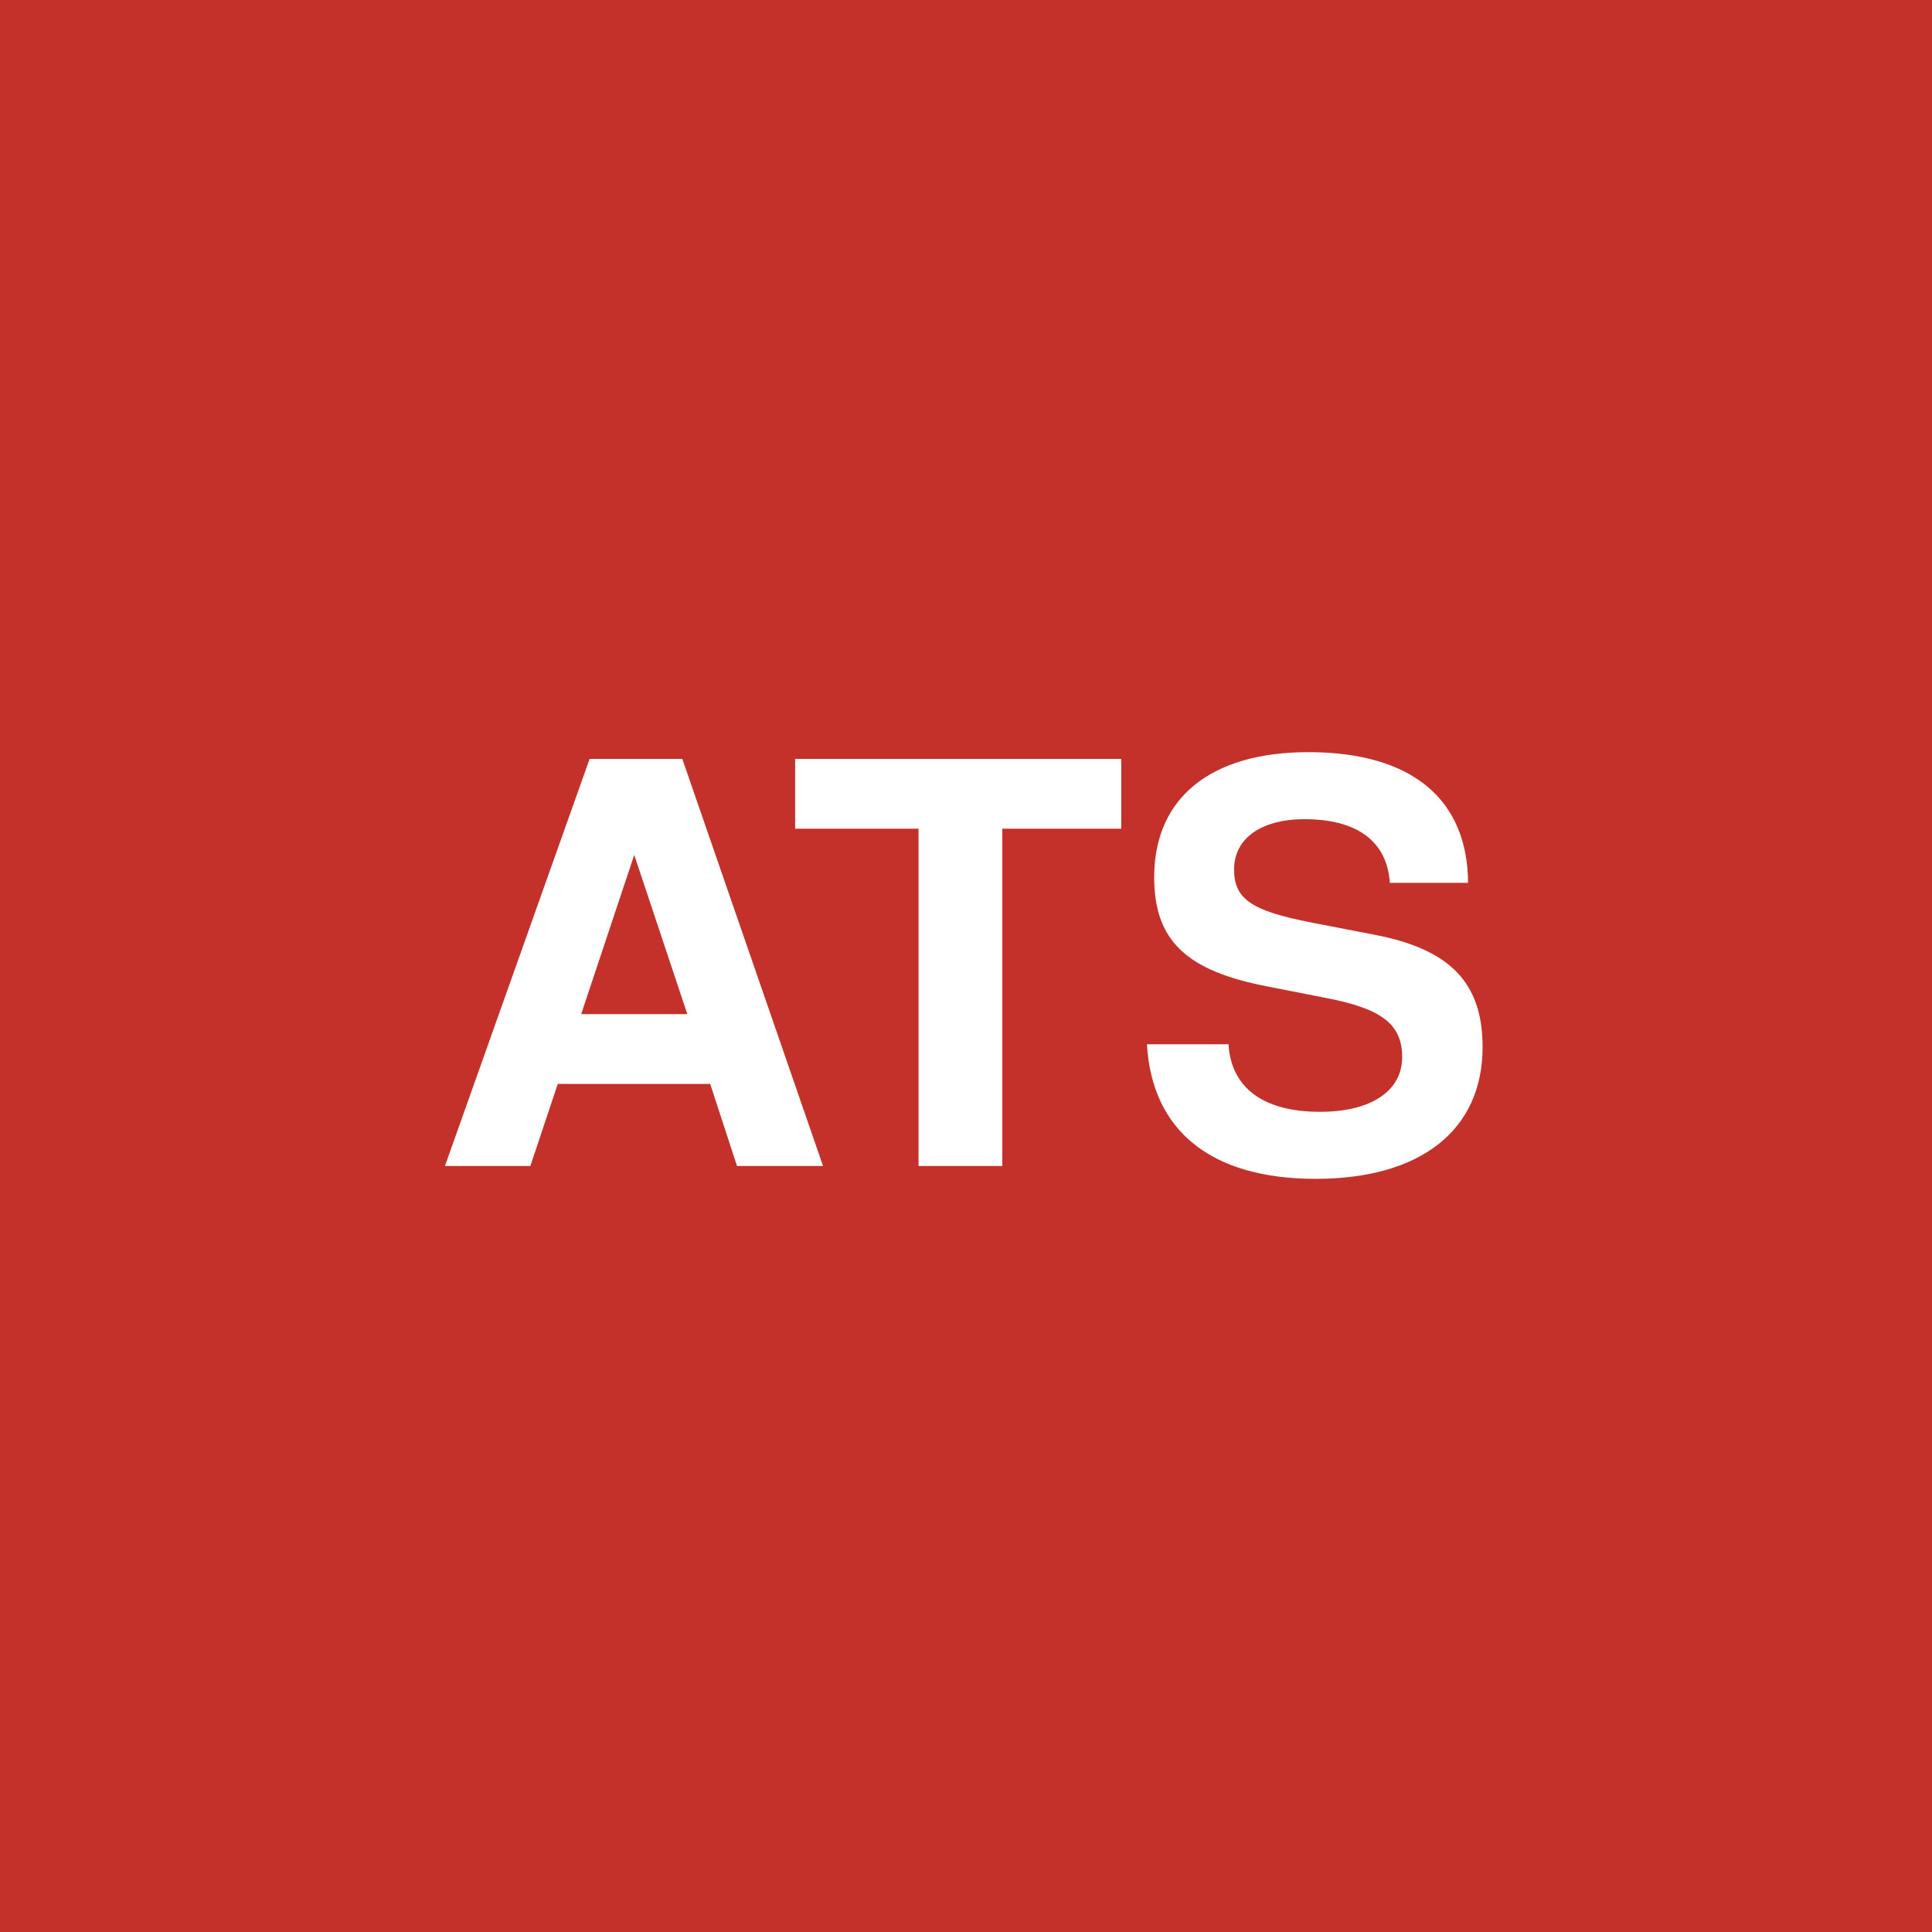
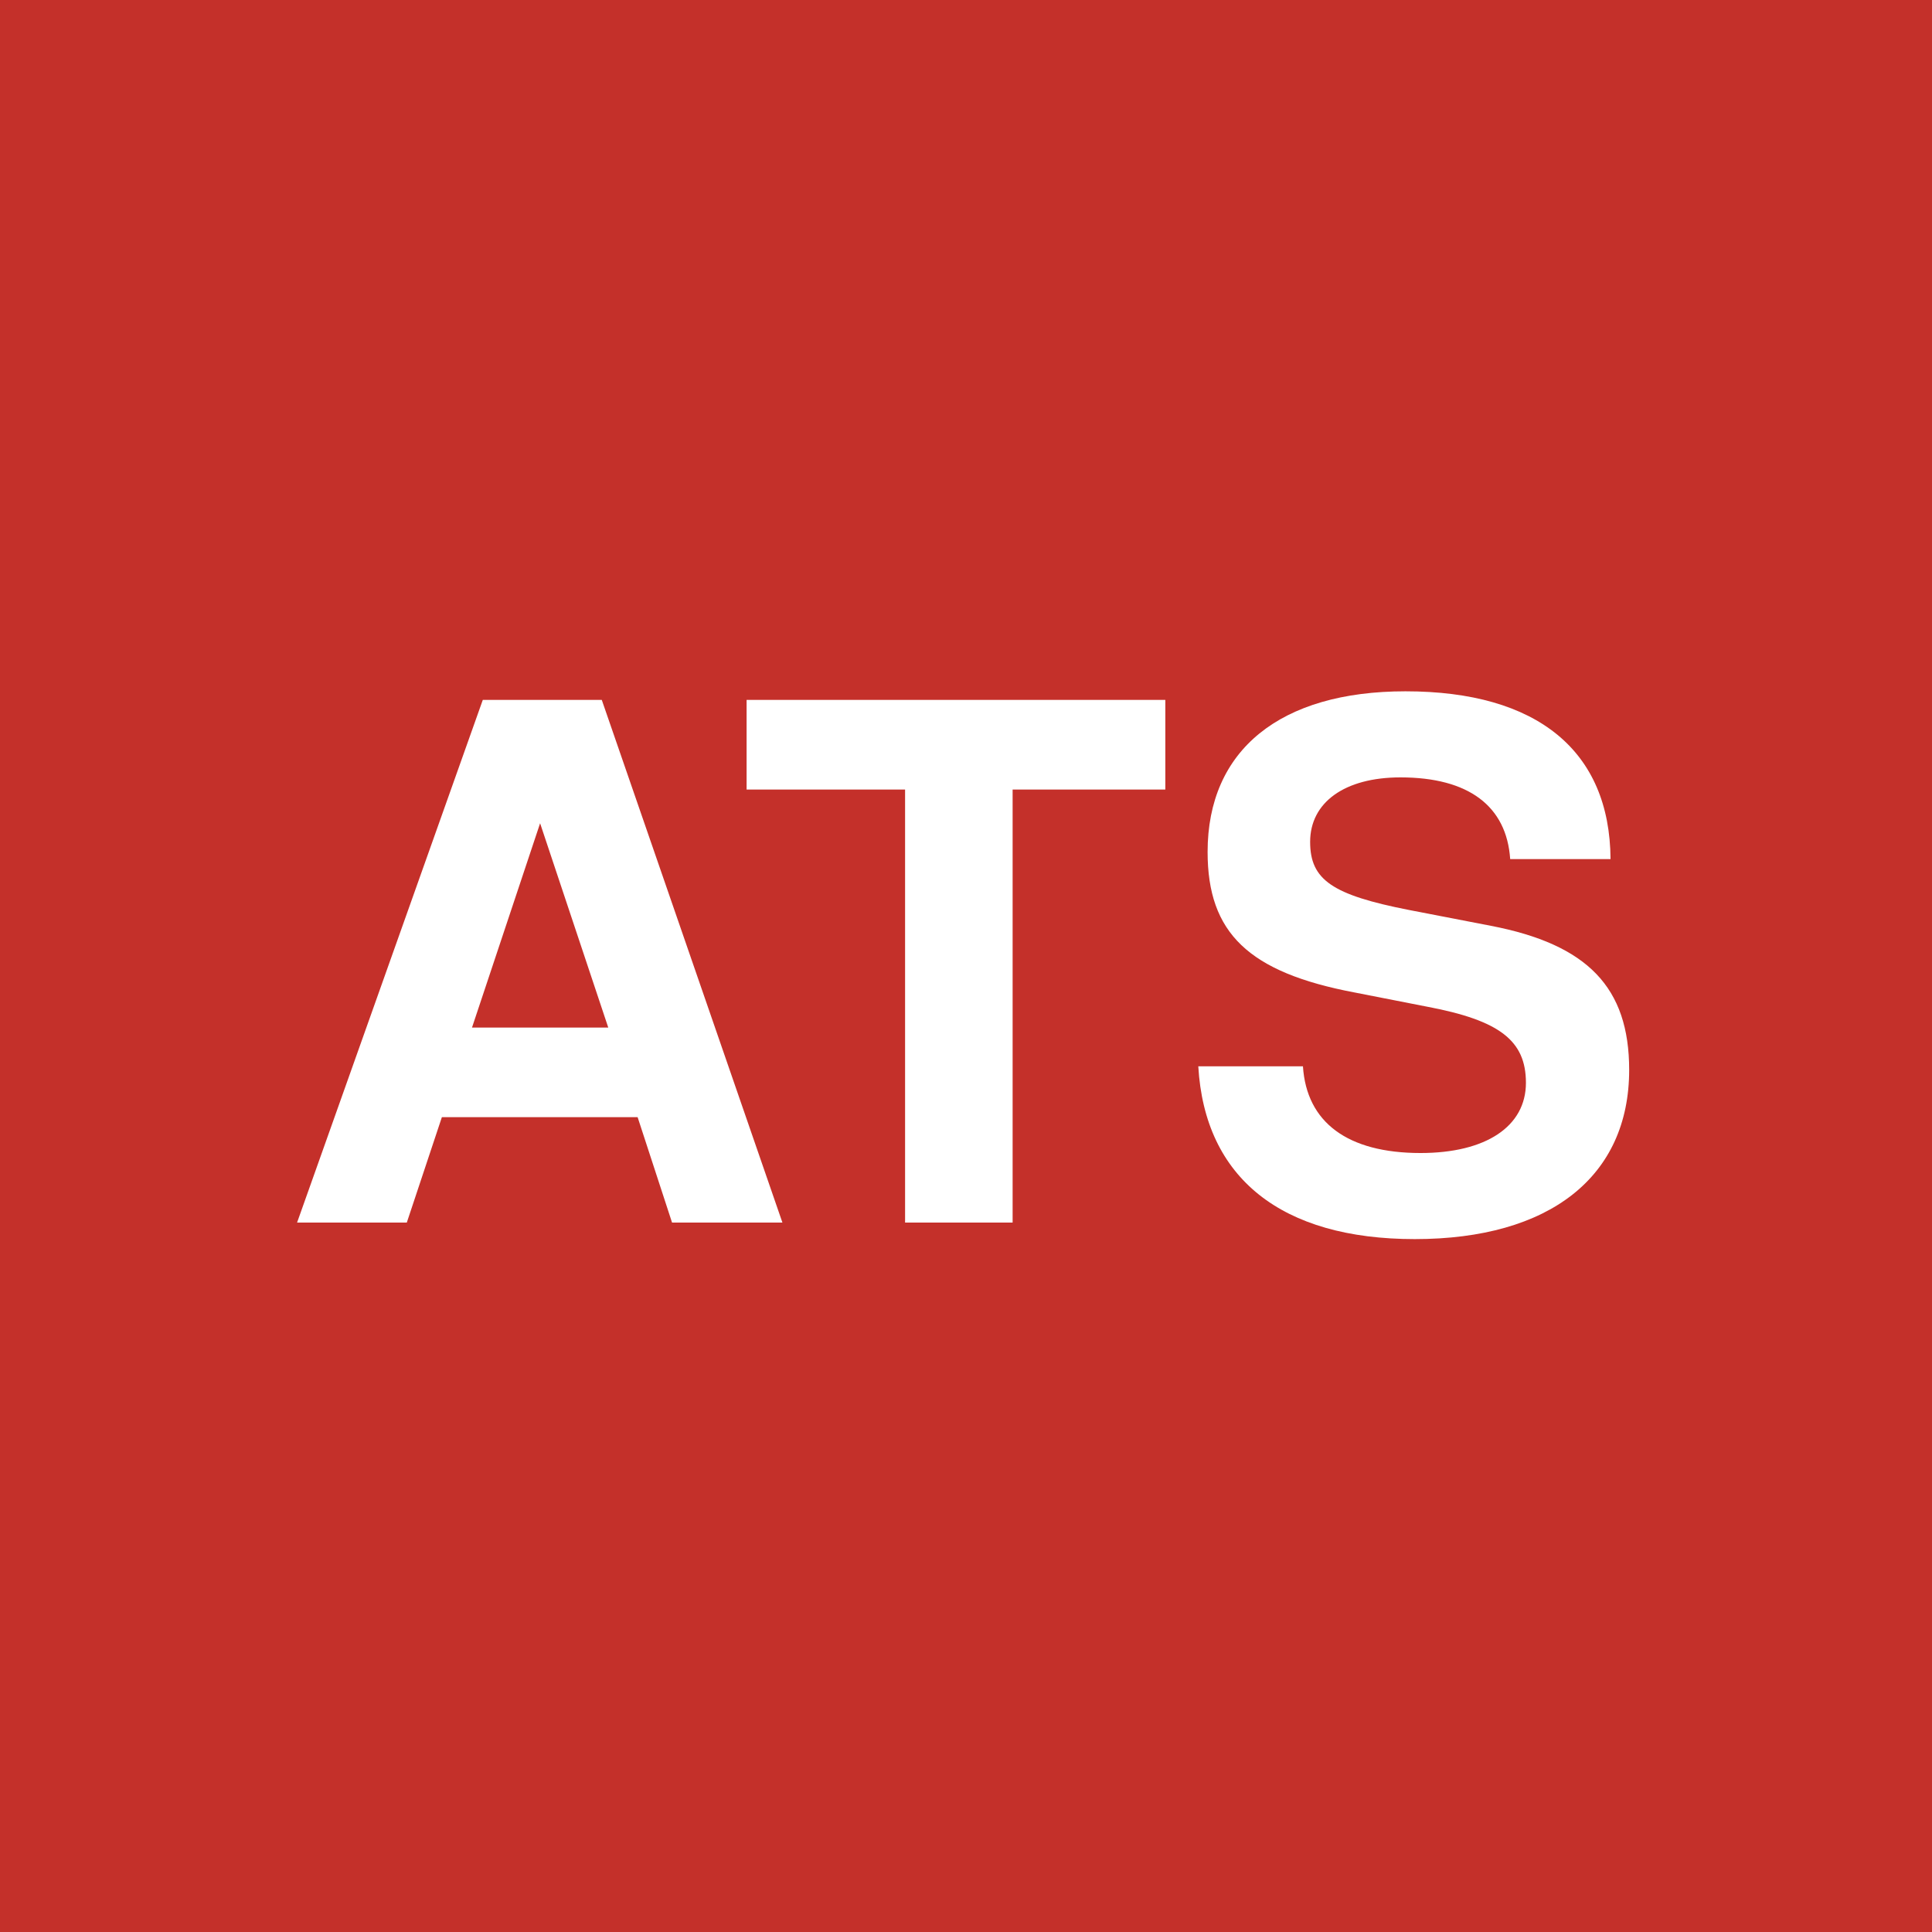
<svg xmlns="http://www.w3.org/2000/svg" viewBox="0 0 512 512" role="img" aria-label="ATS">
  <rect width="512" height="512" fill="#C4302A" />
-   <text x="256" y="309" fill="#FFFFFF" text-anchor="middle" font-family="Archivo, Helvetica Neue, Helvetica, Arial, sans-serif" font-size="148" font-weight="700">ATS</text>
+   <text x="256" y="324" fill="#FFFFFF" text-anchor="middle" font-family="Archivo, Helvetica Neue, Helvetica, Arial, sans-serif" font-size="190" font-weight="700">ATS</text>
</svg>
